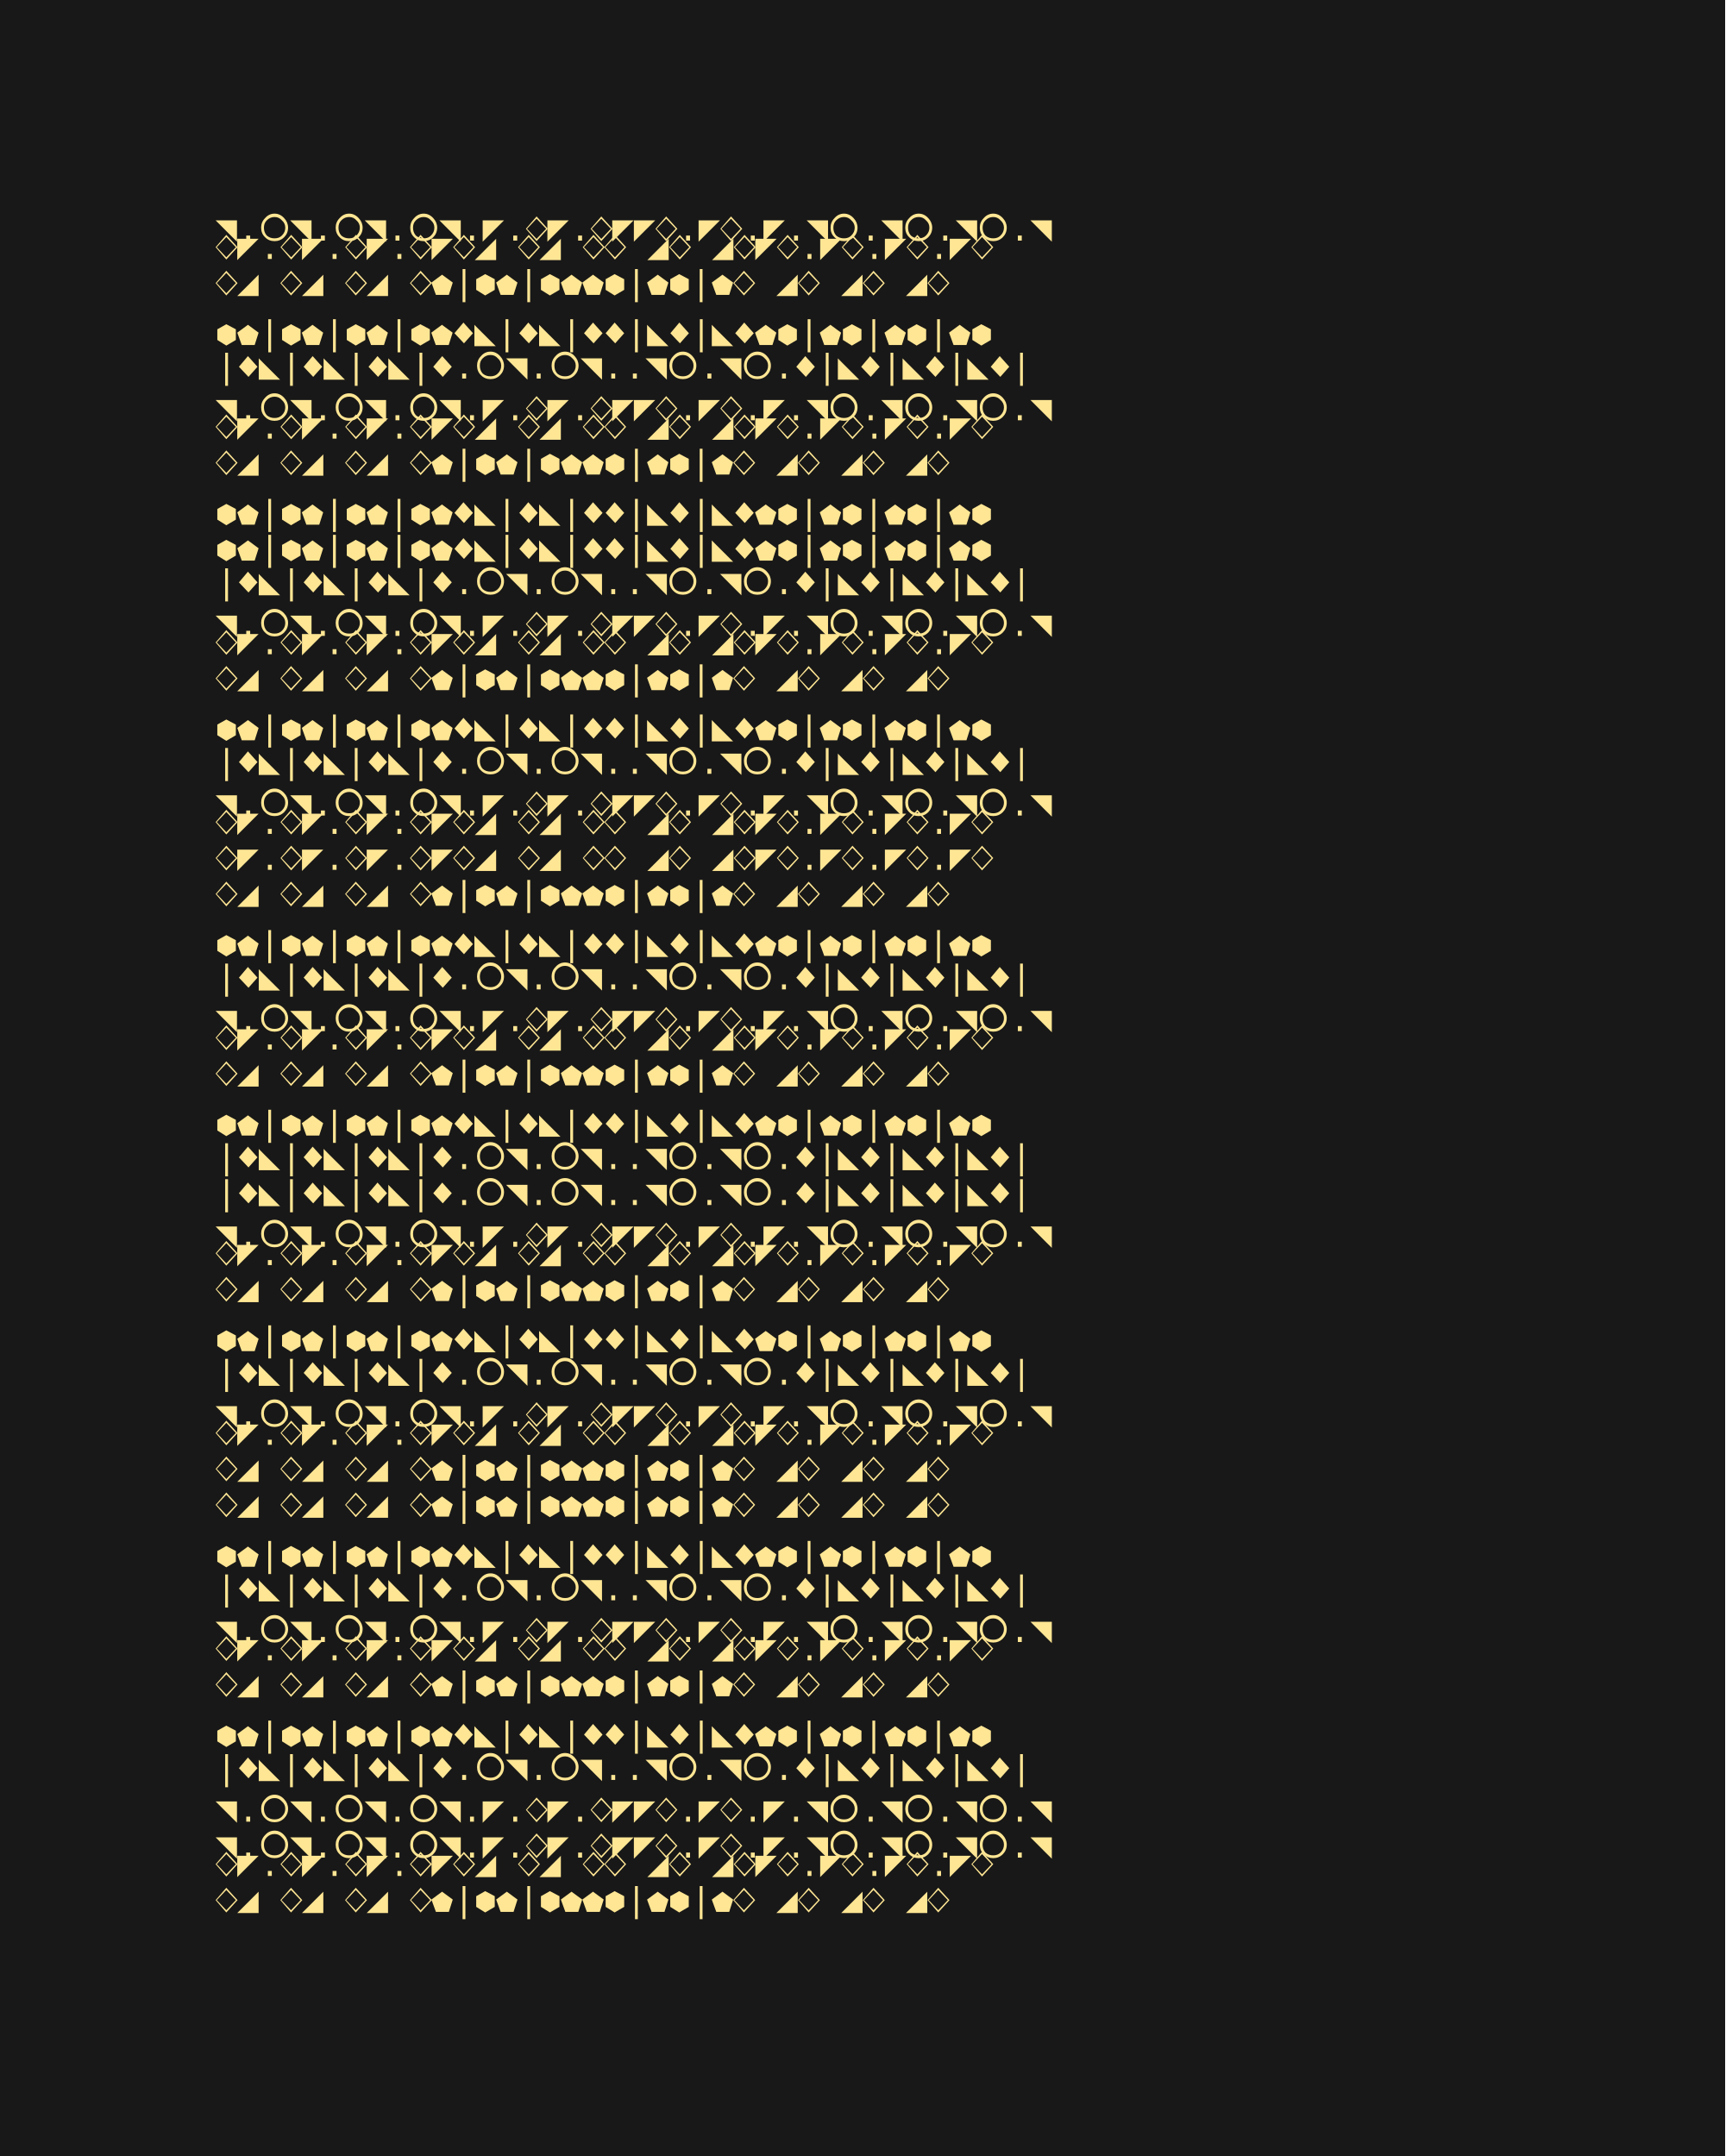
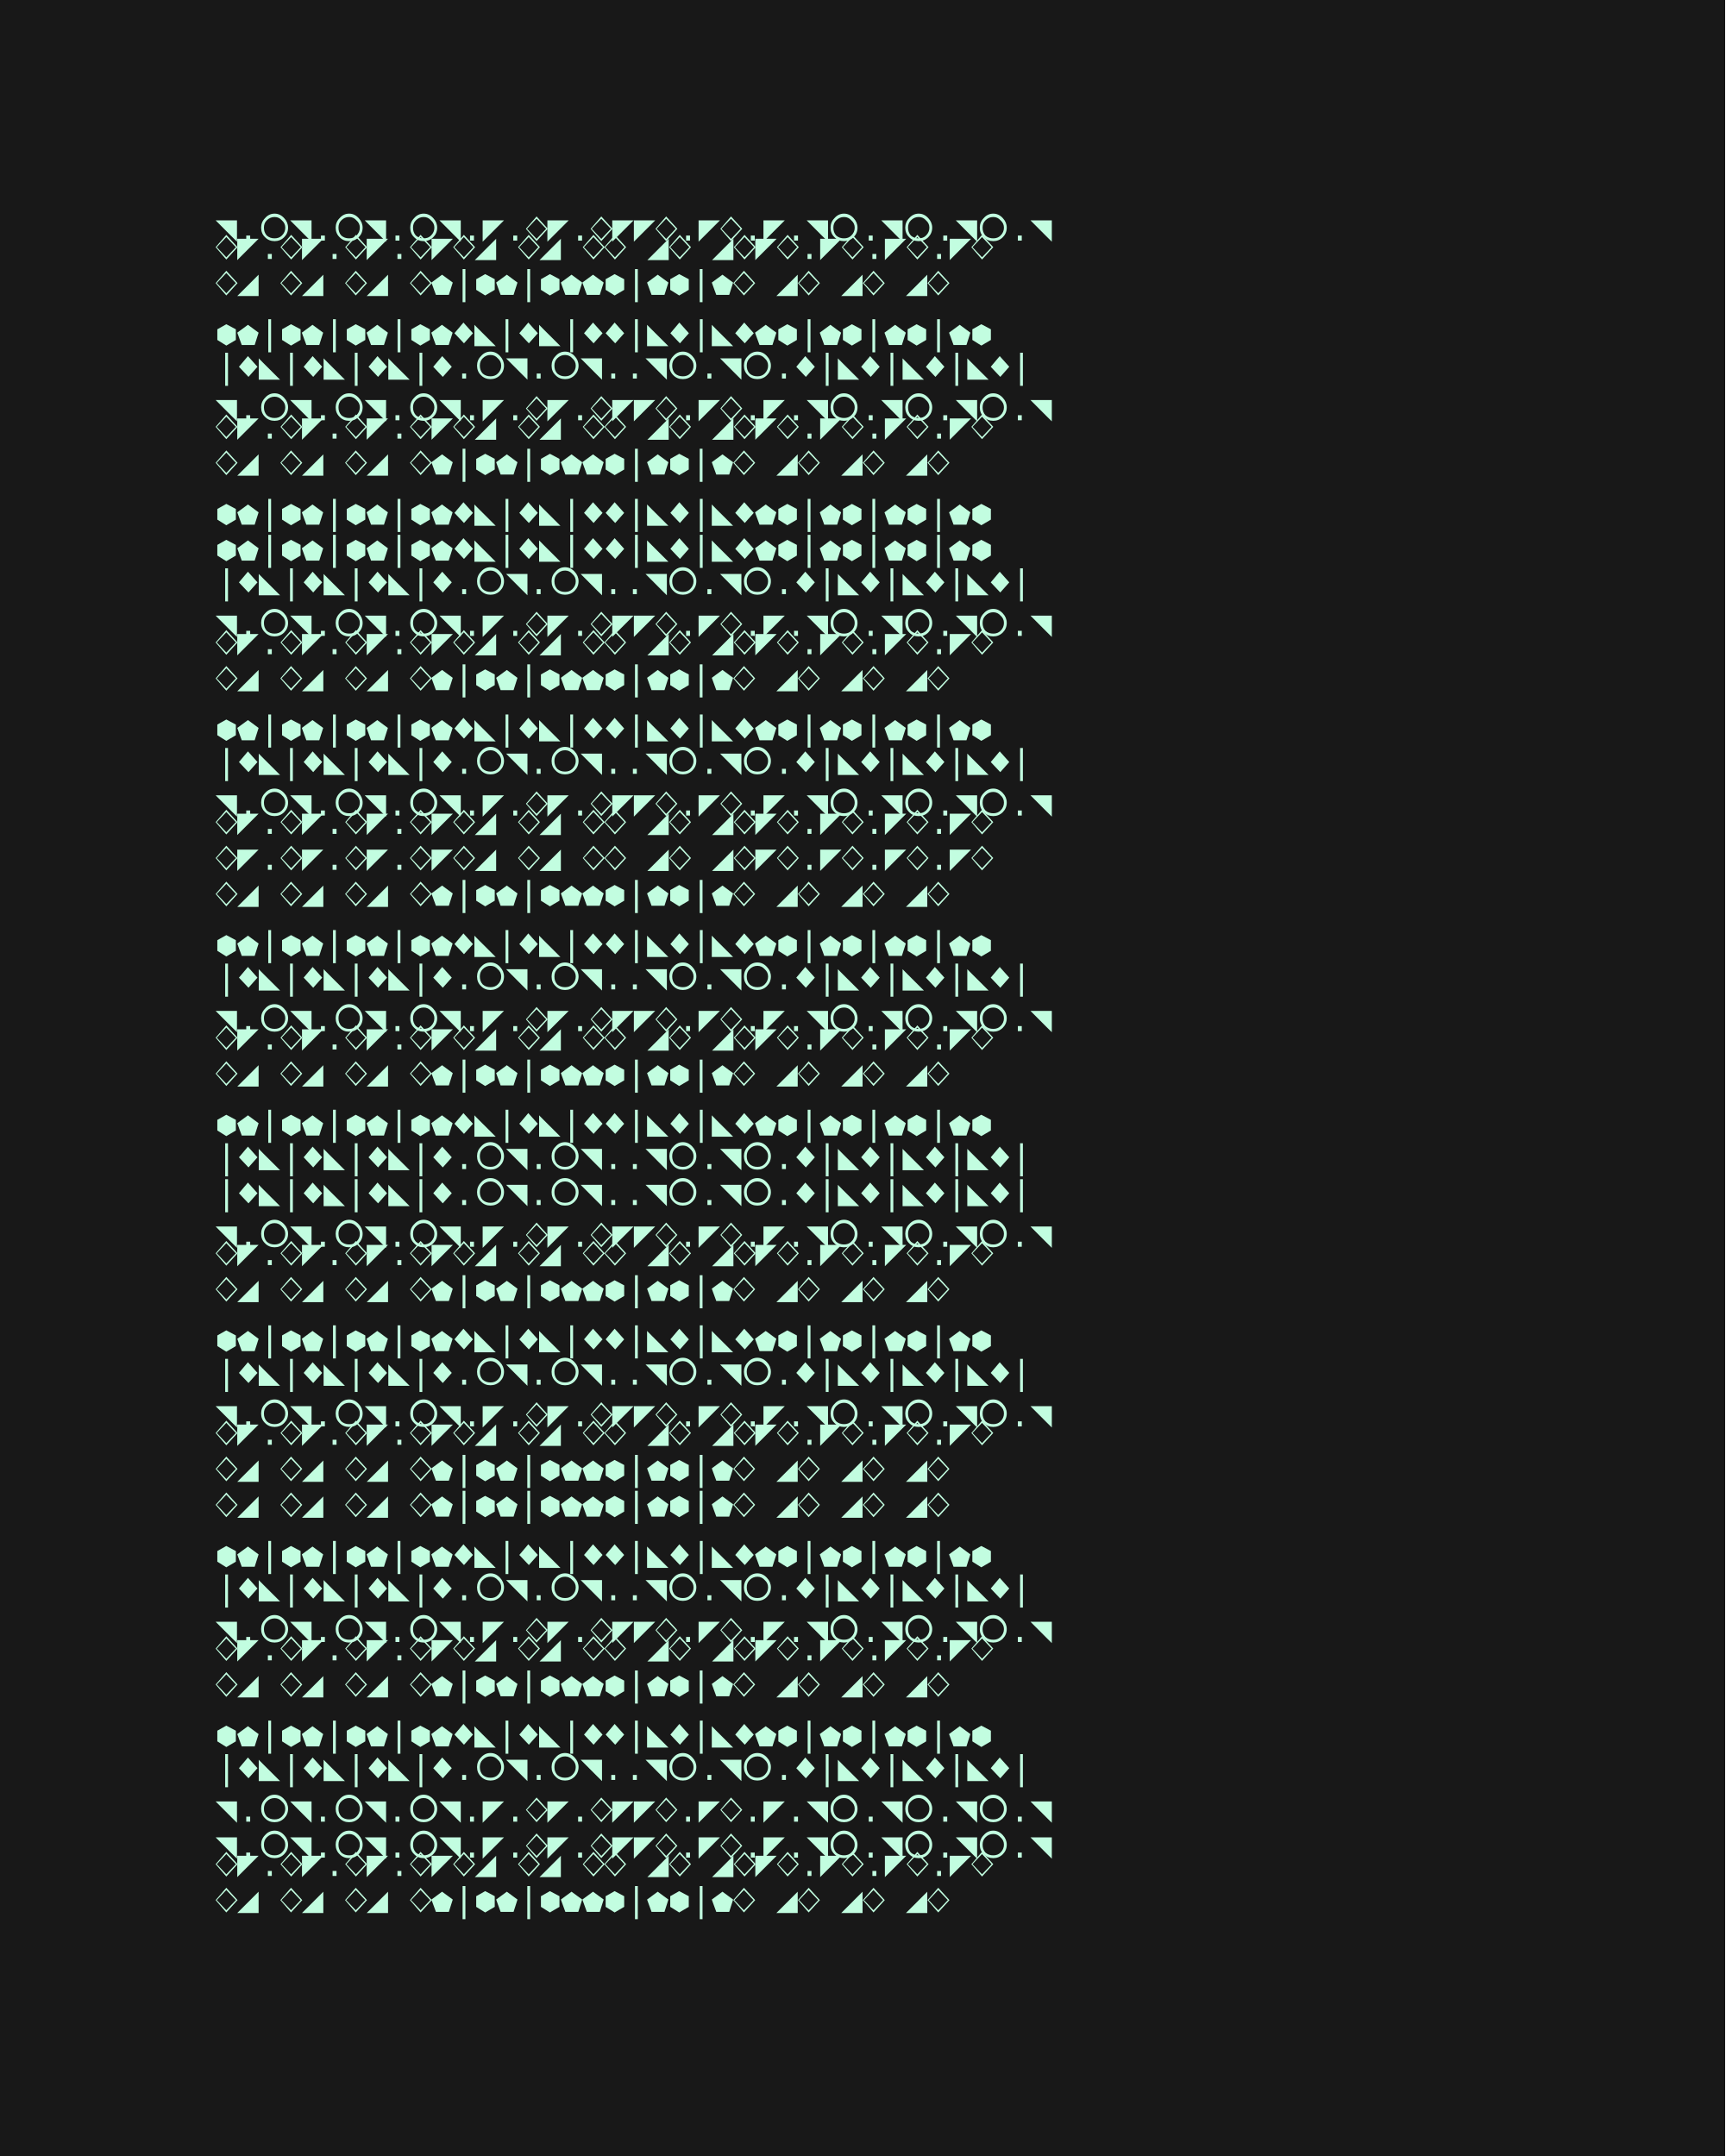
<svg xmlns="http://www.w3.org/2000/svg" version="1.1" width="960" height="1200" viewBox="-6 -6 48 60">
-   <style>.BG{fill:#181818;}text{fill:#FFE694;font-family:'Courier New';font-size:1px;text-shadow:0.8px 0.8px 1px #000000;transform:scaleX(1);letter-spacing:0;dominant-baseline:hanging;shape-rendering:crispEdges;white-space:pre;cursor:default;-webkit-user-select:none;-moz-user-select:none;-ms-user-select:none;user-select:none;}</style>
+   <style>.BG{fill:#181818;}text{fill:#C2FDE0;font-family:'Courier New';font-size:1px;text-shadow:0.8px 0.8px 1px #000000;transform:scaleX(1);letter-spacing:0;dominant-baseline:hanging;shape-rendering:crispEdges;white-space:pre;cursor:default;-webkit-user-select:none;-moz-user-select:none;-ms-user-select:none;user-select:none;}</style>
  <g>
    <rect class="BG" x="-6" y="-6" width="48" height="60" />
    <g>
      <text y="0" textLength="36">◥.ⵔ◥.ⵔ◥.ⵔ◥.◤.◇◤.◇◤◤◇.◤◇.◤.◥ⵔ.◥ⵔ.◥ⵔ.◥</text>
      <text y="1" textLength="36">◇◤.◇◤.◇◤.◇◤◇◢ ◇◢ ◇◇ ◢◇ ◢◇◤◇.◤◇.◤◇.◤◇</text>
      <text y="2" textLength="36"> ◇◢ ◇◢ ◇◢ ◇⬟|⬢⬟|⬢⬟⬟⬢|⬟⬢|⬟◇ ◢◇ ◢◇ ◢◇ </text>
      <text y="3" textLength="36">⬢⬟|⬢⬟|⬢⬟|⬢⬟◆◣|◆◣|◆◆|◣◆|◣◆⬟⬢|⬟⬢|⬟⬢|⬟⬢</text>
      <text y="4" textLength="36">|◆◣|◆◣|◆◣|◆.ⵔ◥.ⵔ◥..◥ⵔ.◥ⵔ.◆|◣◆|◣◆|◣◆|</text>
      <text y="5" textLength="36">◥.ⵔ◥.ⵔ◥.ⵔ◥.◤.◇◤.◇◤◤◇.◤◇.◤.◥ⵔ.◥ⵔ.◥ⵔ.◥</text>
      <text y="6" textLength="36">◇◤.◇◤.◇◤.◇◤◇◢ ◇◢ ◇◇ ◢◇ ◢◇◤◇.◤◇.◤◇.◤◇</text>
      <text y="7" textLength="36"> ◇◢ ◇◢ ◇◢ ◇⬟|⬢⬟|⬢⬟⬟⬢|⬟⬢|⬟◇ ◢◇ ◢◇ ◢◇ </text>
      <text y="8" textLength="36">⬢⬟|⬢⬟|⬢⬟|⬢⬟◆◣|◆◣|◆◆|◣◆|◣◆⬟⬢|⬟⬢|⬟⬢|⬟⬢</text>
      <text y="9" textLength="36">⬢⬟|⬢⬟|⬢⬟|⬢⬟◆◣|◆◣|◆◆|◣◆|◣◆⬟⬢|⬟⬢|⬟⬢|⬟⬢</text>
      <text y="10" textLength="36">|◆◣|◆◣|◆◣|◆.ⵔ◥.ⵔ◥..◥ⵔ.◥ⵔ.◆|◣◆|◣◆|◣◆|</text>
      <text y="11" textLength="36">◥.ⵔ◥.ⵔ◥.ⵔ◥.◤.◇◤.◇◤◤◇.◤◇.◤.◥ⵔ.◥ⵔ.◥ⵔ.◥</text>
      <text y="12" textLength="36">◇◤.◇◤.◇◤.◇◤◇◢ ◇◢ ◇◇ ◢◇ ◢◇◤◇.◤◇.◤◇.◤◇</text>
      <text y="13" textLength="36"> ◇◢ ◇◢ ◇◢ ◇⬟|⬢⬟|⬢⬟⬟⬢|⬟⬢|⬟◇ ◢◇ ◢◇ ◢◇ </text>
      <text y="14" textLength="36">⬢⬟|⬢⬟|⬢⬟|⬢⬟◆◣|◆◣|◆◆|◣◆|◣◆⬟⬢|⬟⬢|⬟⬢|⬟⬢</text>
      <text y="15" textLength="36">|◆◣|◆◣|◆◣|◆.ⵔ◥.ⵔ◥..◥ⵔ.◥ⵔ.◆|◣◆|◣◆|◣◆|</text>
      <text y="16" textLength="36">◥.ⵔ◥.ⵔ◥.ⵔ◥.◤.◇◤.◇◤◤◇.◤◇.◤.◥ⵔ.◥ⵔ.◥ⵔ.◥</text>
      <text y="17" textLength="36">◇◤.◇◤.◇◤.◇◤◇◢ ◇◢ ◇◇ ◢◇ ◢◇◤◇.◤◇.◤◇.◤◇</text>
      <text y="18" textLength="36">◇◤.◇◤.◇◤.◇◤◇◢ ◇◢ ◇◇ ◢◇ ◢◇◤◇.◤◇.◤◇.◤◇</text>
      <text y="19" textLength="36"> ◇◢ ◇◢ ◇◢ ◇⬟|⬢⬟|⬢⬟⬟⬢|⬟⬢|⬟◇ ◢◇ ◢◇ ◢◇ </text>
      <text y="20" textLength="36">⬢⬟|⬢⬟|⬢⬟|⬢⬟◆◣|◆◣|◆◆|◣◆|◣◆⬟⬢|⬟⬢|⬟⬢|⬟⬢</text>
      <text y="21" textLength="36">|◆◣|◆◣|◆◣|◆.ⵔ◥.ⵔ◥..◥ⵔ.◥ⵔ.◆|◣◆|◣◆|◣◆|</text>
      <text y="22" textLength="36">◥.ⵔ◥.ⵔ◥.ⵔ◥.◤.◇◤.◇◤◤◇.◤◇.◤.◥ⵔ.◥ⵔ.◥ⵔ.◥</text>
      <text y="23" textLength="36">◇◤.◇◤.◇◤.◇◤◇◢ ◇◢ ◇◇ ◢◇ ◢◇◤◇.◤◇.◤◇.◤◇</text>
      <text y="24" textLength="36"> ◇◢ ◇◢ ◇◢ ◇⬟|⬢⬟|⬢⬟⬟⬢|⬟⬢|⬟◇ ◢◇ ◢◇ ◢◇ </text>
      <text y="25" textLength="36">⬢⬟|⬢⬟|⬢⬟|⬢⬟◆◣|◆◣|◆◆|◣◆|◣◆⬟⬢|⬟⬢|⬟⬢|⬟⬢</text>
      <text y="26" textLength="36">|◆◣|◆◣|◆◣|◆.ⵔ◥.ⵔ◥..◥ⵔ.◥ⵔ.◆|◣◆|◣◆|◣◆|</text>
      <text y="27" textLength="36">|◆◣|◆◣|◆◣|◆.ⵔ◥.ⵔ◥..◥ⵔ.◥ⵔ.◆|◣◆|◣◆|◣◆|</text>
      <text y="28" textLength="36">◥.ⵔ◥.ⵔ◥.ⵔ◥.◤.◇◤.◇◤◤◇.◤◇.◤.◥ⵔ.◥ⵔ.◥ⵔ.◥</text>
      <text y="29" textLength="36">◇◤.◇◤.◇◤.◇◤◇◢ ◇◢ ◇◇ ◢◇ ◢◇◤◇.◤◇.◤◇.◤◇</text>
      <text y="30" textLength="36"> ◇◢ ◇◢ ◇◢ ◇⬟|⬢⬟|⬢⬟⬟⬢|⬟⬢|⬟◇ ◢◇ ◢◇ ◢◇ </text>
      <text y="31" textLength="36">⬢⬟|⬢⬟|⬢⬟|⬢⬟◆◣|◆◣|◆◆|◣◆|◣◆⬟⬢|⬟⬢|⬟⬢|⬟⬢</text>
      <text y="32" textLength="36">|◆◣|◆◣|◆◣|◆.ⵔ◥.ⵔ◥..◥ⵔ.◥ⵔ.◆|◣◆|◣◆|◣◆|</text>
      <text y="33" textLength="36">◥.ⵔ◥.ⵔ◥.ⵔ◥.◤.◇◤.◇◤◤◇.◤◇.◤.◥ⵔ.◥ⵔ.◥ⵔ.◥</text>
      <text y="34" textLength="36">◇◤.◇◤.◇◤.◇◤◇◢ ◇◢ ◇◇ ◢◇ ◢◇◤◇.◤◇.◤◇.◤◇</text>
      <text y="35" textLength="36"> ◇◢ ◇◢ ◇◢ ◇⬟|⬢⬟|⬢⬟⬟⬢|⬟⬢|⬟◇ ◢◇ ◢◇ ◢◇ </text>
      <text y="36" textLength="36"> ◇◢ ◇◢ ◇◢ ◇⬟|⬢⬟|⬢⬟⬟⬢|⬟⬢|⬟◇ ◢◇ ◢◇ ◢◇ </text>
      <text y="37" textLength="36">⬢⬟|⬢⬟|⬢⬟|⬢⬟◆◣|◆◣|◆◆|◣◆|◣◆⬟⬢|⬟⬢|⬟⬢|⬟⬢</text>
      <text y="38" textLength="36">|◆◣|◆◣|◆◣|◆.ⵔ◥.ⵔ◥..◥ⵔ.◥ⵔ.◆|◣◆|◣◆|◣◆|</text>
      <text y="39" textLength="36">◥.ⵔ◥.ⵔ◥.ⵔ◥.◤.◇◤.◇◤◤◇.◤◇.◤.◥ⵔ.◥ⵔ.◥ⵔ.◥</text>
      <text y="40" textLength="36">◇◤.◇◤.◇◤.◇◤◇◢ ◇◢ ◇◇ ◢◇ ◢◇◤◇.◤◇.◤◇.◤◇</text>
      <text y="41" textLength="36"> ◇◢ ◇◢ ◇◢ ◇⬟|⬢⬟|⬢⬟⬟⬢|⬟⬢|⬟◇ ◢◇ ◢◇ ◢◇ </text>
      <text y="42" textLength="36">⬢⬟|⬢⬟|⬢⬟|⬢⬟◆◣|◆◣|◆◆|◣◆|◣◆⬟⬢|⬟⬢|⬟⬢|⬟⬢</text>
      <text y="43" textLength="36">|◆◣|◆◣|◆◣|◆.ⵔ◥.ⵔ◥..◥ⵔ.◥ⵔ.◆|◣◆|◣◆|◣◆|</text>
      <text y="44" textLength="36">◥.ⵔ◥.ⵔ◥.ⵔ◥.◤.◇◤.◇◤◤◇.◤◇.◤.◥ⵔ.◥ⵔ.◥ⵔ.◥</text>
      <text y="45" textLength="36">◥.ⵔ◥.ⵔ◥.ⵔ◥.◤.◇◤.◇◤◤◇.◤◇.◤.◥ⵔ.◥ⵔ.◥ⵔ.◥</text>
      <text y="46" textLength="36">◇◤.◇◤.◇◤.◇◤◇◢ ◇◢ ◇◇ ◢◇ ◢◇◤◇.◤◇.◤◇.◤◇</text>
      <text y="47" textLength="36"> ◇◢ ◇◢ ◇◢ ◇⬟|⬢⬟|⬢⬟⬟⬢|⬟⬢|⬟◇ ◢◇ ◢◇ ◢◇ </text>
    </g>
  </g>
</svg>
